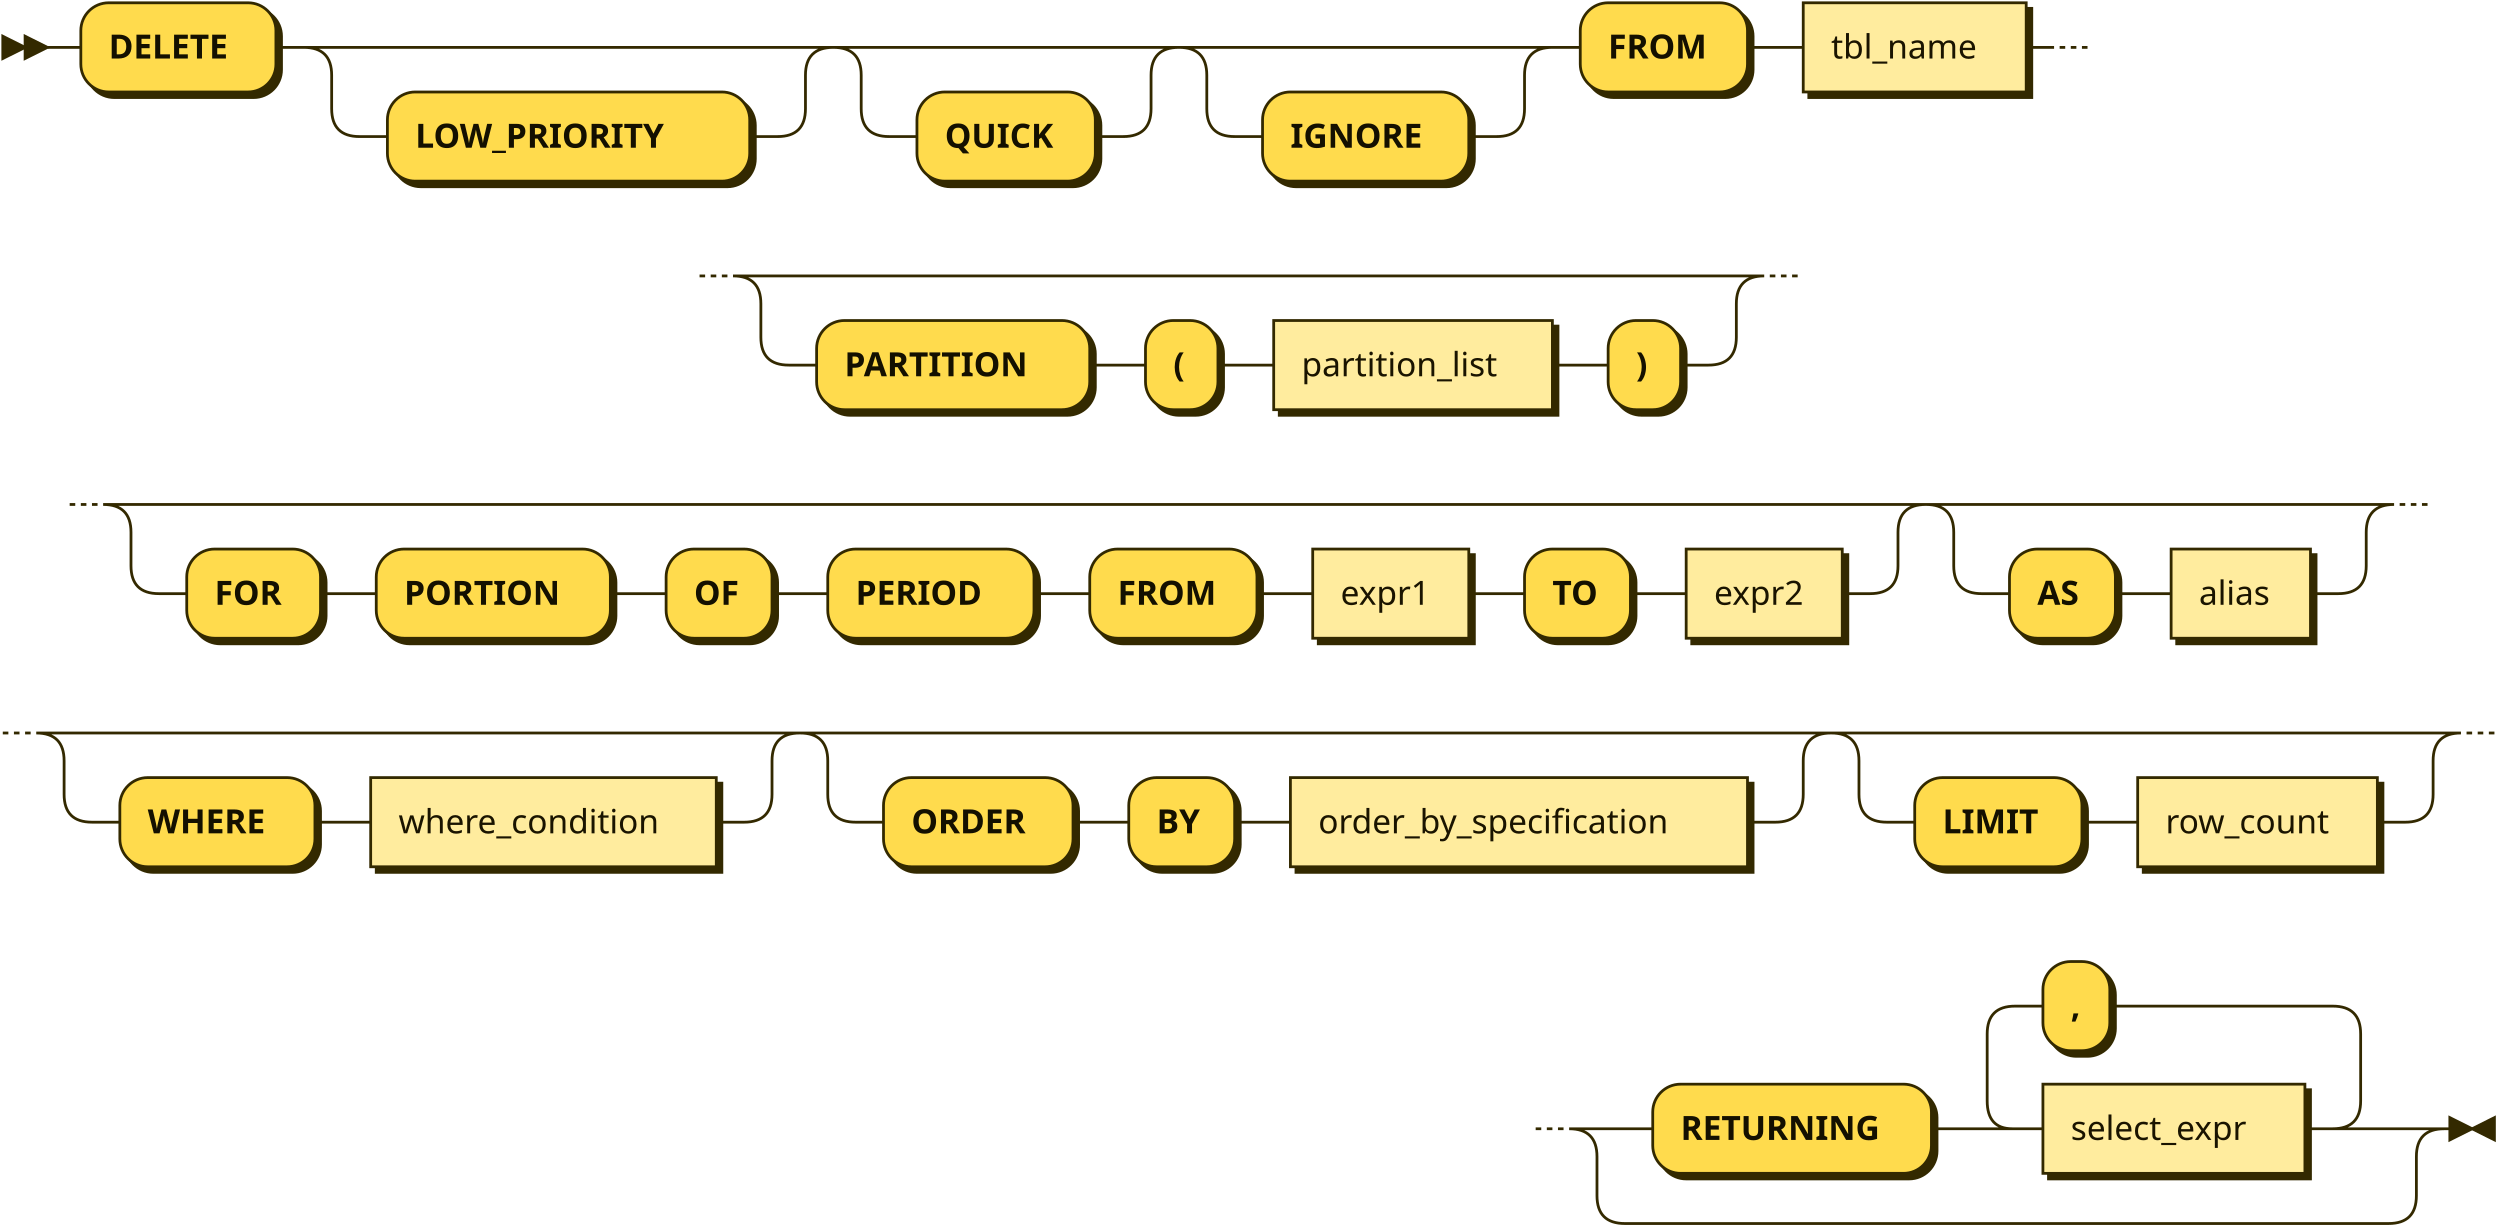
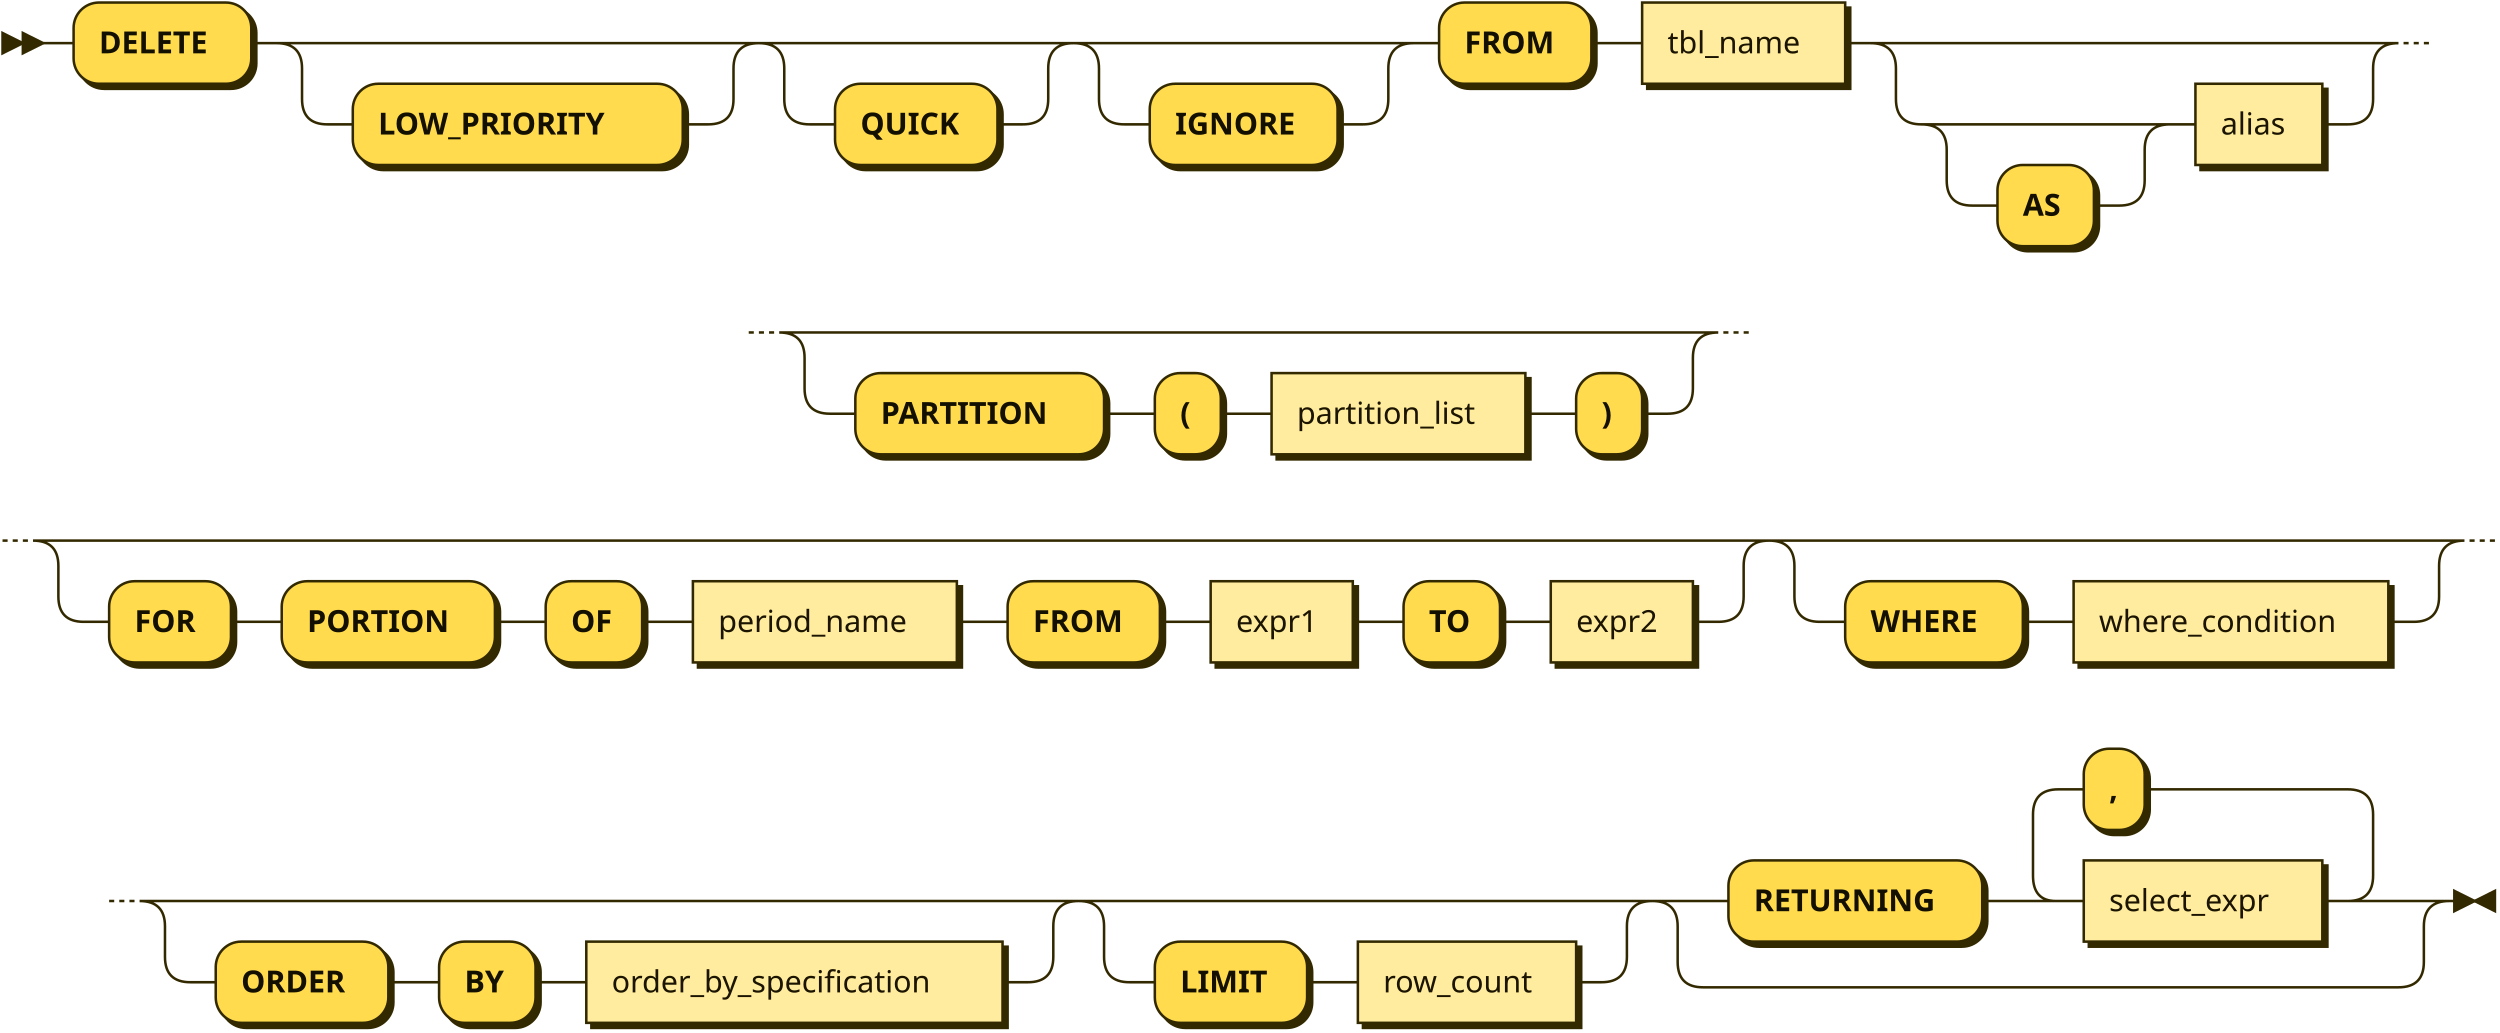
- <svg xmlns="http://www.w3.org/2000/svg" xmlns:xlink="http://www.w3.org/1999/xlink" width="897" height="441">
+ <svg xmlns="http://www.w3.org/2000/svg" xmlns:xlink="http://www.w3.org/1999/xlink" width="985" height="407">
  <defs>
    <style type="text/css">
    @namespace "http://www.w3.org/2000/svg";
    .line                 {fill: none; stroke: #332900; stroke-width: 1;}
    .bold-line            {stroke: #141000; shape-rendering: crispEdges; stroke-width: 2;}
    .thin-line            {stroke: #1F1800; shape-rendering: crispEdges}
    .filled               {fill: #332900; stroke: none;}
    text.terminal         {font-family: Verdana, Sans-serif;
                            font-size: 12px;
                            fill: #141000;
                            font-weight: bold;
                          }
    text.nonterminal      {font-family: Verdana, Sans-serif;
                            font-size: 12px;
                            fill: #1A1400;
                            font-weight: normal;
                          }
    text.regexp           {font-family: Verdana, Sans-serif;
                            font-size: 12px;
                            fill: #1F1800;
                            font-weight: normal;
                          }
    rect, circle, polygon {fill: #332900; stroke: #332900;}
    rect.terminal         {fill: #FFDB4D; stroke: #332900; stroke-width: 1;}
    rect.nonterminal      {fill: #FFEC9E; stroke: #332900; stroke-width: 1;}
    rect.text             {fill: none; stroke: none;}
    polygon.regexp        {fill: #FFF4C7; stroke: #332900; stroke-width: 1;}
  </style>
  </defs>
  <polygon points="9 17 1 13 1 21" />
  <polygon points="17 17 9 13 9 21" />
  <rect x="31" y="3" width="70" height="32" rx="10" />
  <rect x="29" y="1" width="70" height="32" class="terminal" rx="10" />
  <text class="terminal" x="39" y="21">DELETE</text>
  <rect x="141" y="35" width="130" height="32" rx="10" />
  <rect x="139" y="33" width="130" height="32" class="terminal" rx="10" />
  <text class="terminal" x="149" y="53">LOW_PRIORITY</text>
  <rect x="331" y="35" width="64" height="32" rx="10" />
  <rect x="329" y="33" width="64" height="32" class="terminal" rx="10" />
  <text class="terminal" x="339" y="53">QUICK</text>
  <rect x="455" y="35" width="74" height="32" rx="10" />
  <rect x="453" y="33" width="74" height="32" class="terminal" rx="10" />
  <text class="terminal" x="463" y="53">IGNORE</text>
  <rect x="569" y="3" width="60" height="32" rx="10" />
  <rect x="567" y="1" width="60" height="32" class="terminal" rx="10" />
  <text class="terminal" x="577" y="21">FROM</text>
  <a xlink:href="#tbl_name" xlink:title="tbl_name">
    <rect x="649" y="3" width="80" height="32" />
    <rect x="647" y="1" width="80" height="32" class="nonterminal" />
    <text class="nonterminal" x="657" y="21">tbl_name</text>
  </a>
-   <rect x="295" y="117" width="98" height="32" rx="10" />
-   <rect x="293" y="115" width="98" height="32" class="terminal" rx="10" />
-   <text class="terminal" x="303" y="135">PARTITION</text>
-   <rect x="413" y="117" width="26" height="32" rx="10" />
-   <rect x="411" y="115" width="26" height="32" class="terminal" rx="10" />
-   <text class="terminal" x="421" y="135">(</text>
+   <rect x="789" y="67" width="38" height="32" rx="10" />
+   <rect x="787" y="65" width="38" height="32" class="terminal" rx="10" />
+   <text class="terminal" x="797" y="85">AS</text>
+   <a xlink:href="#alias" xlink:title="alias">
+     <rect x="867" y="35" width="50" height="32" />
+     <rect x="865" y="33" width="50" height="32" class="nonterminal" />
+     <text class="nonterminal" x="875" y="53">alias</text>
+   </a>
+   <rect x="339" y="149" width="98" height="32" rx="10" />
+   <rect x="337" y="147" width="98" height="32" class="terminal" rx="10" />
+   <text class="terminal" x="347" y="167">PARTITION</text>
+   <rect x="457" y="149" width="26" height="32" rx="10" />
+   <rect x="455" y="147" width="26" height="32" class="terminal" rx="10" />
+   <text class="terminal" x="465" y="167">(</text>
  <a xlink:href="#partition_list" xlink:title="partition_list">
-     <rect x="459" y="117" width="100" height="32" />
-     <rect x="457" y="115" width="100" height="32" class="nonterminal" />
-     <text class="nonterminal" x="467" y="135">partition_list</text>
+     <rect x="503" y="149" width="100" height="32" />
+     <rect x="501" y="147" width="100" height="32" class="nonterminal" />
+     <text class="nonterminal" x="511" y="167">partition_list</text>
  </a>
-   <rect x="579" y="117" width="26" height="32" rx="10" />
-   <rect x="577" y="115" width="26" height="32" class="terminal" rx="10" />
-   <text class="terminal" x="587" y="135">)</text>
-   <rect x="69" y="199" width="48" height="32" rx="10" />
-   <rect x="67" y="197" width="48" height="32" class="terminal" rx="10" />
-   <text class="terminal" x="77" y="217">FOR</text>
-   <rect x="137" y="199" width="84" height="32" rx="10" />
-   <rect x="135" y="197" width="84" height="32" class="terminal" rx="10" />
-   <text class="terminal" x="145" y="217">PORTION</text>
-   <rect x="241" y="199" width="38" height="32" rx="10" />
-   <rect x="239" y="197" width="38" height="32" class="terminal" rx="10" />
-   <text class="terminal" x="249" y="217">OF</text>
-   <rect x="299" y="199" width="74" height="32" rx="10" />
-   <rect x="297" y="197" width="74" height="32" class="terminal" rx="10" />
-   <text class="terminal" x="307" y="217">PERIOD</text>
-   <rect x="393" y="199" width="60" height="32" rx="10" />
-   <rect x="391" y="197" width="60" height="32" class="terminal" rx="10" />
-   <text class="terminal" x="401" y="217">FROM</text>
+   <rect x="623" y="149" width="26" height="32" rx="10" />
+   <rect x="621" y="147" width="26" height="32" class="terminal" rx="10" />
+   <text class="terminal" x="631" y="167">)</text>
+   <rect x="45" y="231" width="48" height="32" rx="10" />
+   <rect x="43" y="229" width="48" height="32" class="terminal" rx="10" />
+   <text class="terminal" x="53" y="249">FOR</text>
+   <rect x="113" y="231" width="84" height="32" rx="10" />
+   <rect x="111" y="229" width="84" height="32" class="terminal" rx="10" />
+   <text class="terminal" x="121" y="249">PORTION</text>
+   <rect x="217" y="231" width="38" height="32" rx="10" />
+   <rect x="215" y="229" width="38" height="32" class="terminal" rx="10" />
+   <text class="terminal" x="225" y="249">OF</text>
+   <a xlink:href="#period_name" xlink:title="period_name">
+     <rect x="275" y="231" width="104" height="32" />
+     <rect x="273" y="229" width="104" height="32" class="nonterminal" />
+     <text class="nonterminal" x="283" y="249">period_name</text>
+   </a>
+   <rect x="399" y="231" width="60" height="32" rx="10" />
+   <rect x="397" y="229" width="60" height="32" class="terminal" rx="10" />
+   <text class="terminal" x="407" y="249">FROM</text>
  <a xlink:href="#expr1" xlink:title="expr1">
-     <rect x="473" y="199" width="56" height="32" />
-     <rect x="471" y="197" width="56" height="32" class="nonterminal" />
-     <text class="nonterminal" x="481" y="217">expr1</text>
+     <rect x="479" y="231" width="56" height="32" />
+     <rect x="477" y="229" width="56" height="32" class="nonterminal" />
+     <text class="nonterminal" x="487" y="249">expr1</text>
  </a>
-   <rect x="549" y="199" width="38" height="32" rx="10" />
-   <rect x="547" y="197" width="38" height="32" class="terminal" rx="10" />
-   <text class="terminal" x="557" y="217">TO</text>
+   <rect x="555" y="231" width="38" height="32" rx="10" />
+   <rect x="553" y="229" width="38" height="32" class="terminal" rx="10" />
+   <text class="terminal" x="563" y="249">TO</text>
  <a xlink:href="#expr2" xlink:title="expr2">
-     <rect x="607" y="199" width="56" height="32" />
-     <rect x="605" y="197" width="56" height="32" class="nonterminal" />
-     <text class="nonterminal" x="615" y="217">expr2</text>
+     <rect x="613" y="231" width="56" height="32" />
+     <rect x="611" y="229" width="56" height="32" class="nonterminal" />
+     <text class="nonterminal" x="621" y="249">expr2</text>
  </a>
-   <rect x="723" y="199" width="38" height="32" rx="10" />
-   <rect x="721" y="197" width="38" height="32" class="terminal" rx="10" />
-   <text class="terminal" x="731" y="217">AS</text>
-   <a xlink:href="#alias" xlink:title="alias">
-     <rect x="781" y="199" width="50" height="32" />
-     <rect x="779" y="197" width="50" height="32" class="nonterminal" />
-     <text class="nonterminal" x="789" y="217">alias</text>
+   <rect x="729" y="231" width="70" height="32" rx="10" />
+   <rect x="727" y="229" width="70" height="32" class="terminal" rx="10" />
+   <text class="terminal" x="737" y="249">WHERE</text>
+   <a xlink:href="#where_condition" xlink:title="where_condition">
+     <rect x="819" y="231" width="124" height="32" />
+     <rect x="817" y="229" width="124" height="32" class="nonterminal" />
+     <text class="nonterminal" x="827" y="249">where_condition</text>
  </a>
-   <rect x="45" y="281" width="70" height="32" rx="10" />
-   <rect x="43" y="279" width="70" height="32" class="terminal" rx="10" />
-   <text class="terminal" x="53" y="299">WHERE</text>
-   <a xlink:href="#where_condition" xlink:title="where_condition">
-     <rect x="135" y="281" width="124" height="32" />
-     <rect x="133" y="279" width="124" height="32" class="nonterminal" />
-     <text class="nonterminal" x="143" y="299">where_condition</text>
+   <rect x="87" y="373" width="68" height="32" rx="10" />
+   <rect x="85" y="371" width="68" height="32" class="terminal" rx="10" />
+   <text class="terminal" x="95" y="391">ORDER</text>
+   <rect x="175" y="373" width="38" height="32" rx="10" />
+   <rect x="173" y="371" width="38" height="32" class="terminal" rx="10" />
+   <text class="terminal" x="183" y="391">BY</text>
+   <a xlink:href="#order_by_specification" xlink:title="order_by_specification">
+     <rect x="233" y="373" width="164" height="32" />
+     <rect x="231" y="371" width="164" height="32" class="nonterminal" />
+     <text class="nonterminal" x="241" y="391">order_by_specification</text>
  </a>
-   <rect x="319" y="281" width="68" height="32" rx="10" />
-   <rect x="317" y="279" width="68" height="32" class="terminal" rx="10" />
-   <text class="terminal" x="327" y="299">ORDER</text>
-   <rect x="407" y="281" width="38" height="32" rx="10" />
-   <rect x="405" y="279" width="38" height="32" class="terminal" rx="10" />
-   <text class="terminal" x="415" y="299">BY</text>
-   <a xlink:href="#order_by_specification" xlink:title="order_by_specification">
-     <rect x="465" y="281" width="164" height="32" />
-     <rect x="463" y="279" width="164" height="32" class="nonterminal" />
-     <text class="nonterminal" x="473" y="299">order_by_specification</text>
+   <rect x="457" y="373" width="60" height="32" rx="10" />
+   <rect x="455" y="371" width="60" height="32" class="terminal" rx="10" />
+   <text class="terminal" x="465" y="391">LIMIT</text>
+   <a xlink:href="#row_count" xlink:title="row_count">
+     <rect x="537" y="373" width="86" height="32" />
+     <rect x="535" y="371" width="86" height="32" class="nonterminal" />
+     <text class="nonterminal" x="545" y="391">row_count</text>
  </a>
-   <rect x="689" y="281" width="60" height="32" rx="10" />
-   <rect x="687" y="279" width="60" height="32" class="terminal" rx="10" />
-   <text class="terminal" x="697" y="299">LIMIT</text>
-   <a xlink:href="#row_count" xlink:title="row_count">
-     <rect x="769" y="281" width="86" height="32" />
-     <rect x="767" y="279" width="86" height="32" class="nonterminal" />
-     <text class="nonterminal" x="777" y="299">row_count</text>
+   <rect x="683" y="341" width="100" height="32" rx="10" />
+   <rect x="681" y="339" width="100" height="32" class="terminal" rx="10" />
+   <text class="terminal" x="691" y="359">RETURNING</text>
+   <a xlink:href="#select_expr" xlink:title="select_expr">
+     <rect x="823" y="341" width="94" height="32" />
+     <rect x="821" y="339" width="94" height="32" class="nonterminal" />
+     <text class="nonterminal" x="831" y="359">select_expr</text>
  </a>
-   <rect x="595" y="391" width="100" height="32" rx="10" />
-   <rect x="593" y="389" width="100" height="32" class="terminal" rx="10" />
-   <text class="terminal" x="603" y="409">RETURNING</text>
-   <a xlink:href="#select_expr" xlink:title="select_expr">
-     <rect x="735" y="391" width="94" height="32" />
-     <rect x="733" y="389" width="94" height="32" class="nonterminal" />
-     <text class="nonterminal" x="743" y="409">select_expr</text>
-   </a>
-   <rect x="735" y="347" width="24" height="32" rx="10" />
-   <rect x="733" y="345" width="24" height="32" class="terminal" rx="10" />
-   <text class="terminal" x="743" y="365">,</text>
-   <path class="line" d="m17 17 h2 m0 0 h10 m70 0 h10 m20 0 h10 m0 0 h140 m-170 0 h20 m150 0 h20 m-190 0 q10 0 10 10 m170 0 q0 -10 10 -10 m-180 10 v12 m170 0 v-12 m-170 12 q0 10 10 10 m150 0 q10 0 10 -10 m-160 10 h10 m130 0 h10 m40 -32 h10 m0 0 h74 m-104 0 h20 m84 0 h20 m-124 0 q10 0 10 10 m104 0 q0 -10 10 -10 m-114 10 v12 m104 0 v-12 m-104 12 q0 10 10 10 m84 0 q10 0 10 -10 m-94 10 h10 m64 0 h10 m40 -32 h10 m0 0 h84 m-114 0 h20 m94 0 h20 m-134 0 q10 0 10 10 m114 0 q0 -10 10 -10 m-124 10 v12 m114 0 v-12 m-114 12 q0 10 10 10 m94 0 q10 0 10 -10 m-104 10 h10 m74 0 h10 m20 -32 h10 m60 0 h10 m0 0 h10 m80 0 h10 m2 0 l2 0 m2 0 l2 0 m2 0 l2 0 m-498 82 l2 0 m2 0 l2 0 m2 0 l2 0 m22 0 h10 m0 0 h320 m-350 0 h20 m330 0 h20 m-370 0 q10 0 10 10 m350 0 q0 -10 10 -10 m-360 10 v12 m350 0 v-12 m-350 12 q0 10 10 10 m330 0 q10 0 10 -10 m-340 10 h10 m98 0 h10 m0 0 h10 m26 0 h10 m0 0 h10 m100 0 h10 m0 0 h10 m26 0 h10 m22 -32 l2 0 m2 0 l2 0 m2 0 l2 0 m-620 82 l2 0 m2 0 l2 0 m2 0 l2 0 m22 0 h10 m0 0 h604 m-634 0 h20 m614 0 h20 m-654 0 q10 0 10 10 m634 0 q0 -10 10 -10 m-644 10 v12 m634 0 v-12 m-634 12 q0 10 10 10 m614 0 q10 0 10 -10 m-624 10 h10 m48 0 h10 m0 0 h10 m84 0 h10 m0 0 h10 m38 0 h10 m0 0 h10 m74 0 h10 m0 0 h10 m60 0 h10 m0 0 h10 m56 0 h10 m0 0 h10 m38 0 h10 m0 0 h10 m56 0 h10 m40 -32 h10 m0 0 h118 m-148 0 h20 m128 0 h20 m-168 0 q10 0 10 10 m148 0 q0 -10 10 -10 m-158 10 v12 m148 0 v-12 m-148 12 q0 10 10 10 m128 0 q10 0 10 -10 m-138 10 h10 m38 0 h10 m0 0 h10 m50 0 h10 m22 -32 l2 0 m2 0 l2 0 m2 0 l2 0 m-870 82 l2 0 m2 0 l2 0 m2 0 l2 0 m22 0 h10 m0 0 h224 m-254 0 h20 m234 0 h20 m-274 0 q10 0 10 10 m254 0 q0 -10 10 -10 m-264 10 v12 m254 0 v-12 m-254 12 q0 10 10 10 m234 0 q10 0 10 -10 m-244 10 h10 m70 0 h10 m0 0 h10 m124 0 h10 m40 -32 h10 m0 0 h320 m-350 0 h20 m330 0 h20 m-370 0 q10 0 10 10 m350 0 q0 -10 10 -10 m-360 10 v12 m350 0 v-12 m-350 12 q0 10 10 10 m330 0 q10 0 10 -10 m-340 10 h10 m68 0 h10 m0 0 h10 m38 0 h10 m0 0 h10 m164 0 h10 m40 -32 h10 m0 0 h176 m-206 0 h20 m186 0 h20 m-226 0 q10 0 10 10 m206 0 q0 -10 10 -10 m-216 10 v12 m206 0 v-12 m-206 12 q0 10 10 10 m186 0 q10 0 10 -10 m-196 10 h10 m60 0 h10 m0 0 h10 m86 0 h10 m22 -32 l2 0 m2 0 l2 0 m2 0 l2 0 m-344 142 l2 0 m2 0 l2 0 m2 0 l2 0 m22 0 h10 m100 0 h10 m20 0 h10 m94 0 h10 m-134 0 l20 0 m-1 0 q-9 0 -9 -10 l0 -24 q0 -10 10 -10 m114 44 l20 0 m-20 0 q10 0 10 -10 l0 -24 q0 -10 -10 -10 m-114 0 h10 m24 0 h10 m0 0 h70 m-274 44 h20 m274 0 h20 m-314 0 q10 0 10 10 m294 0 q0 -10 10 -10 m-304 10 v14 m294 0 v-14 m-294 14 q0 10 10 10 m274 0 q10 0 10 -10 m-284 10 h10 m0 0 h264 m23 -34 h-3" />
-   <polygon points="887 405 895 401 895 409" />
-   <polygon points="887 405 879 401 879 409" />
+   <rect x="823" y="297" width="24" height="32" rx="10" />
+   <rect x="821" y="295" width="24" height="32" class="terminal" rx="10" />
+   <text class="terminal" x="831" y="315">,</text>
+   <path class="line" d="m17 17 h2 m0 0 h10 m70 0 h10 m20 0 h10 m0 0 h140 m-170 0 h20 m150 0 h20 m-190 0 q10 0 10 10 m170 0 q0 -10 10 -10 m-180 10 v12 m170 0 v-12 m-170 12 q0 10 10 10 m150 0 q10 0 10 -10 m-160 10 h10 m130 0 h10 m40 -32 h10 m0 0 h74 m-104 0 h20 m84 0 h20 m-124 0 q10 0 10 10 m104 0 q0 -10 10 -10 m-114 10 v12 m104 0 v-12 m-104 12 q0 10 10 10 m84 0 q10 0 10 -10 m-94 10 h10 m64 0 h10 m40 -32 h10 m0 0 h84 m-114 0 h20 m94 0 h20 m-134 0 q10 0 10 10 m114 0 q0 -10 10 -10 m-124 10 v12 m114 0 v-12 m-114 12 q0 10 10 10 m94 0 q10 0 10 -10 m-104 10 h10 m74 0 h10 m20 -32 h10 m60 0 h10 m0 0 h10 m80 0 h10 m20 0 h10 m0 0 h158 m-188 0 h20 m168 0 h20 m-208 0 q10 0 10 10 m188 0 q0 -10 10 -10 m-198 10 v12 m188 0 v-12 m-188 12 q0 10 10 10 m168 0 q10 0 10 -10 m-158 10 h10 m0 0 h48 m-78 0 h20 m58 0 h20 m-98 0 q10 0 10 10 m78 0 q0 -10 10 -10 m-88 10 v12 m78 0 v-12 m-78 12 q0 10 10 10 m58 0 q10 0 10 -10 m-68 10 h10 m38 0 h10 m20 -32 h10 m50 0 h10 m22 -32 l2 0 m2 0 l2 0 m2 0 l2 0 m-662 114 l2 0 m2 0 l2 0 m2 0 l2 0 m22 0 h10 m0 0 h320 m-350 0 h20 m330 0 h20 m-370 0 q10 0 10 10 m350 0 q0 -10 10 -10 m-360 10 v12 m350 0 v-12 m-350 12 q0 10 10 10 m330 0 q10 0 10 -10 m-340 10 h10 m98 0 h10 m0 0 h10 m26 0 h10 m0 0 h10 m100 0 h10 m0 0 h10 m26 0 h10 m22 -32 l2 0 m2 0 l2 0 m2 0 l2 0 m-688 82 l2 0 m2 0 l2 0 m2 0 l2 0 m22 0 h10 m0 0 h634 m-664 0 h20 m644 0 h20 m-684 0 q10 0 10 10 m664 0 q0 -10 10 -10 m-674 10 v12 m664 0 v-12 m-664 12 q0 10 10 10 m644 0 q10 0 10 -10 m-654 10 h10 m48 0 h10 m0 0 h10 m84 0 h10 m0 0 h10 m38 0 h10 m0 0 h10 m104 0 h10 m0 0 h10 m60 0 h10 m0 0 h10 m56 0 h10 m0 0 h10 m38 0 h10 m0 0 h10 m56 0 h10 m40 -32 h10 m0 0 h224 m-254 0 h20 m234 0 h20 m-274 0 q10 0 10 10 m254 0 q0 -10 10 -10 m-264 10 v12 m254 0 v-12 m-254 12 q0 10 10 10 m234 0 q10 0 10 -10 m-244 10 h10 m70 0 h10 m0 0 h10 m124 0 h10 m22 -32 l2 0 m2 0 l2 0 m2 0 l2 0 m-940 142 l2 0 m2 0 l2 0 m2 0 l2 0 m22 0 h10 m0 0 h320 m-350 0 h20 m330 0 h20 m-370 0 q10 0 10 10 m350 0 q0 -10 10 -10 m-360 10 v12 m350 0 v-12 m-350 12 q0 10 10 10 m330 0 q10 0 10 -10 m-340 10 h10 m68 0 h10 m0 0 h10 m38 0 h10 m0 0 h10 m164 0 h10 m40 -32 h10 m0 0 h176 m-206 0 h20 m186 0 h20 m-226 0 q10 0 10 10 m206 0 q0 -10 10 -10 m-216 10 v12 m206 0 v-12 m-206 12 q0 10 10 10 m186 0 q10 0 10 -10 m-196 10 h10 m60 0 h10 m0 0 h10 m86 0 h10 m40 -32 h10 m100 0 h10 m20 0 h10 m94 0 h10 m-134 0 l20 0 m-1 0 q-9 0 -9 -10 l0 -24 q0 -10 10 -10 m114 44 l20 0 m-20 0 q10 0 10 -10 l0 -24 q0 -10 -10 -10 m-114 0 h10 m24 0 h10 m0 0 h70 m-274 44 h20 m274 0 h20 m-314 0 q10 0 10 10 m294 0 q0 -10 10 -10 m-304 10 v14 m294 0 v-14 m-294 14 q0 10 10 10 m274 0 q10 0 10 -10 m-284 10 h10 m0 0 h264 m23 -34 h-3" />
+   <polygon points="975 355 983 351 983 359" />
+   <polygon points="975 355 967 351 967 359" />
</svg>
